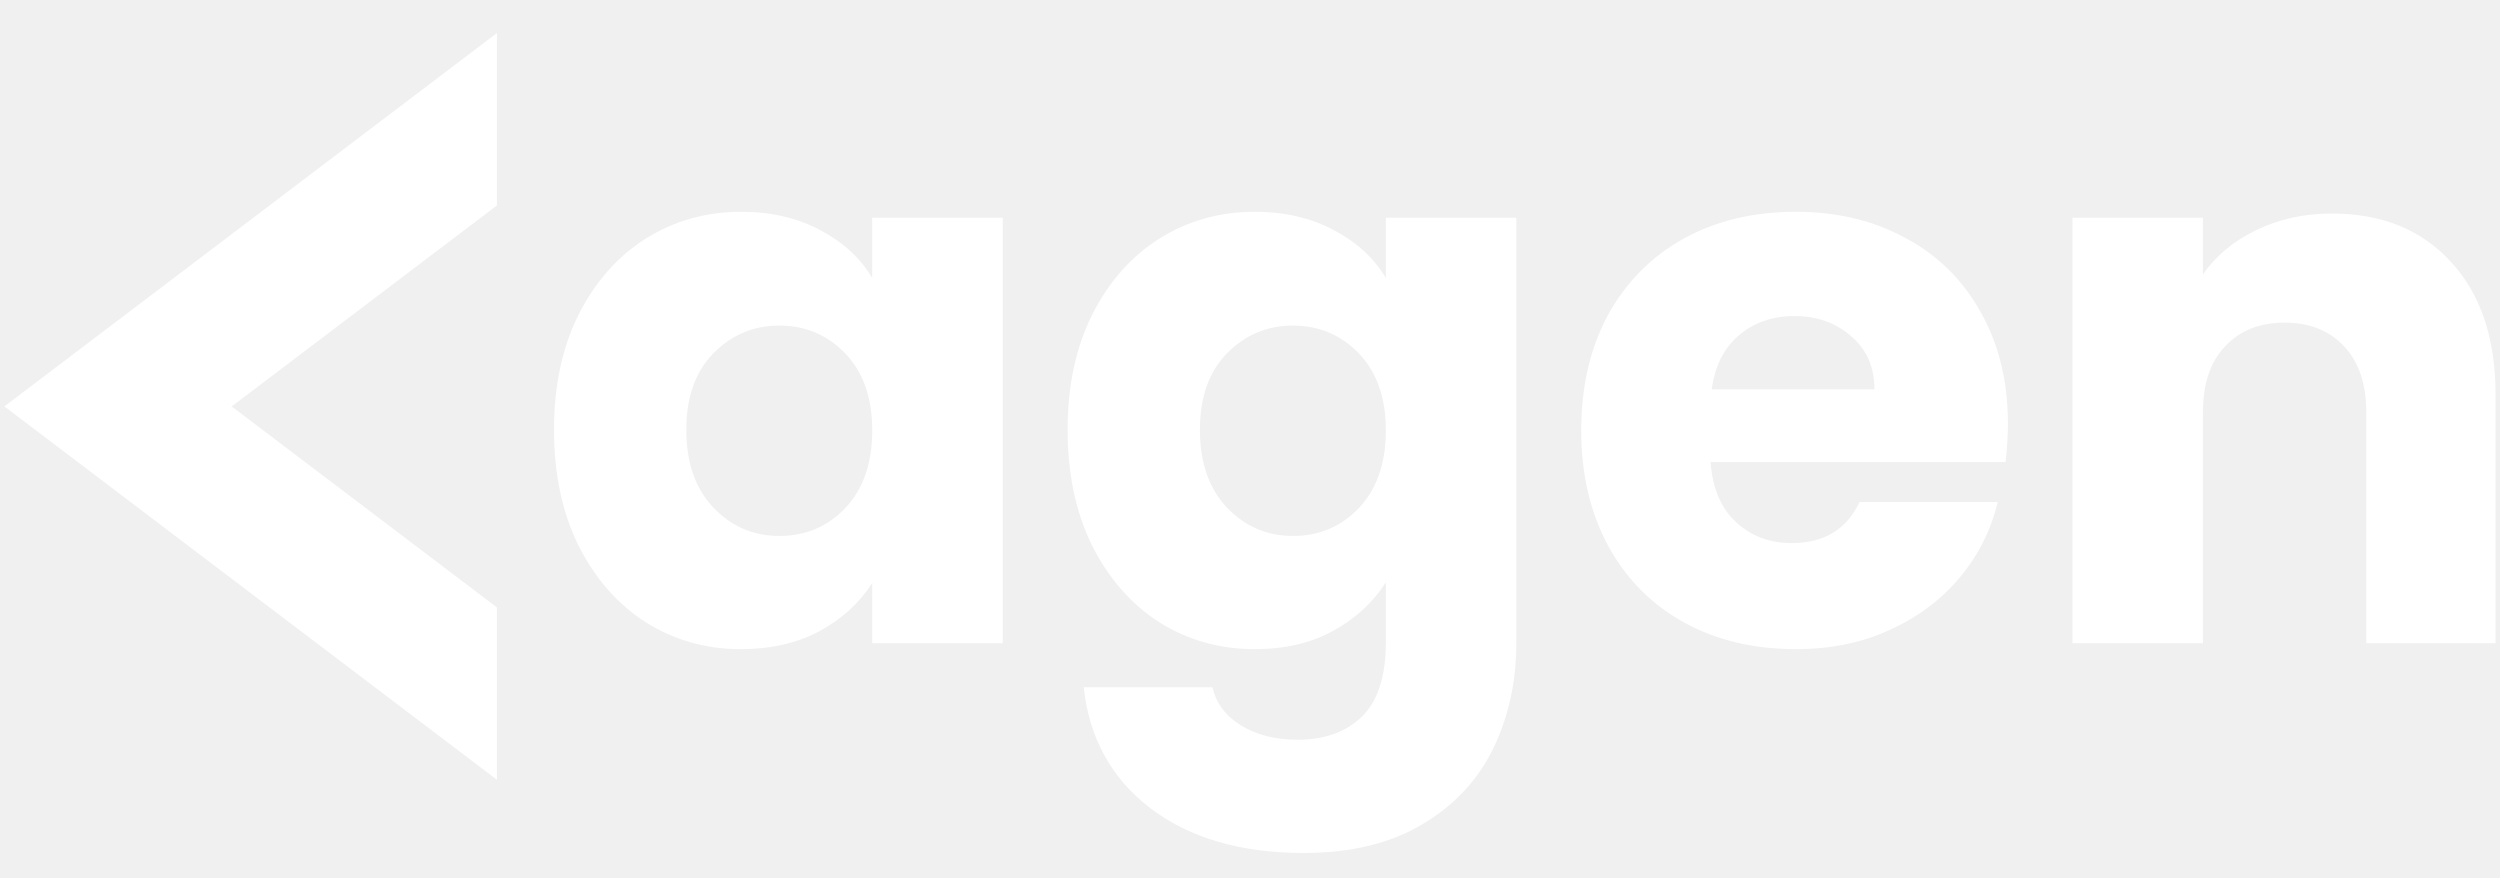
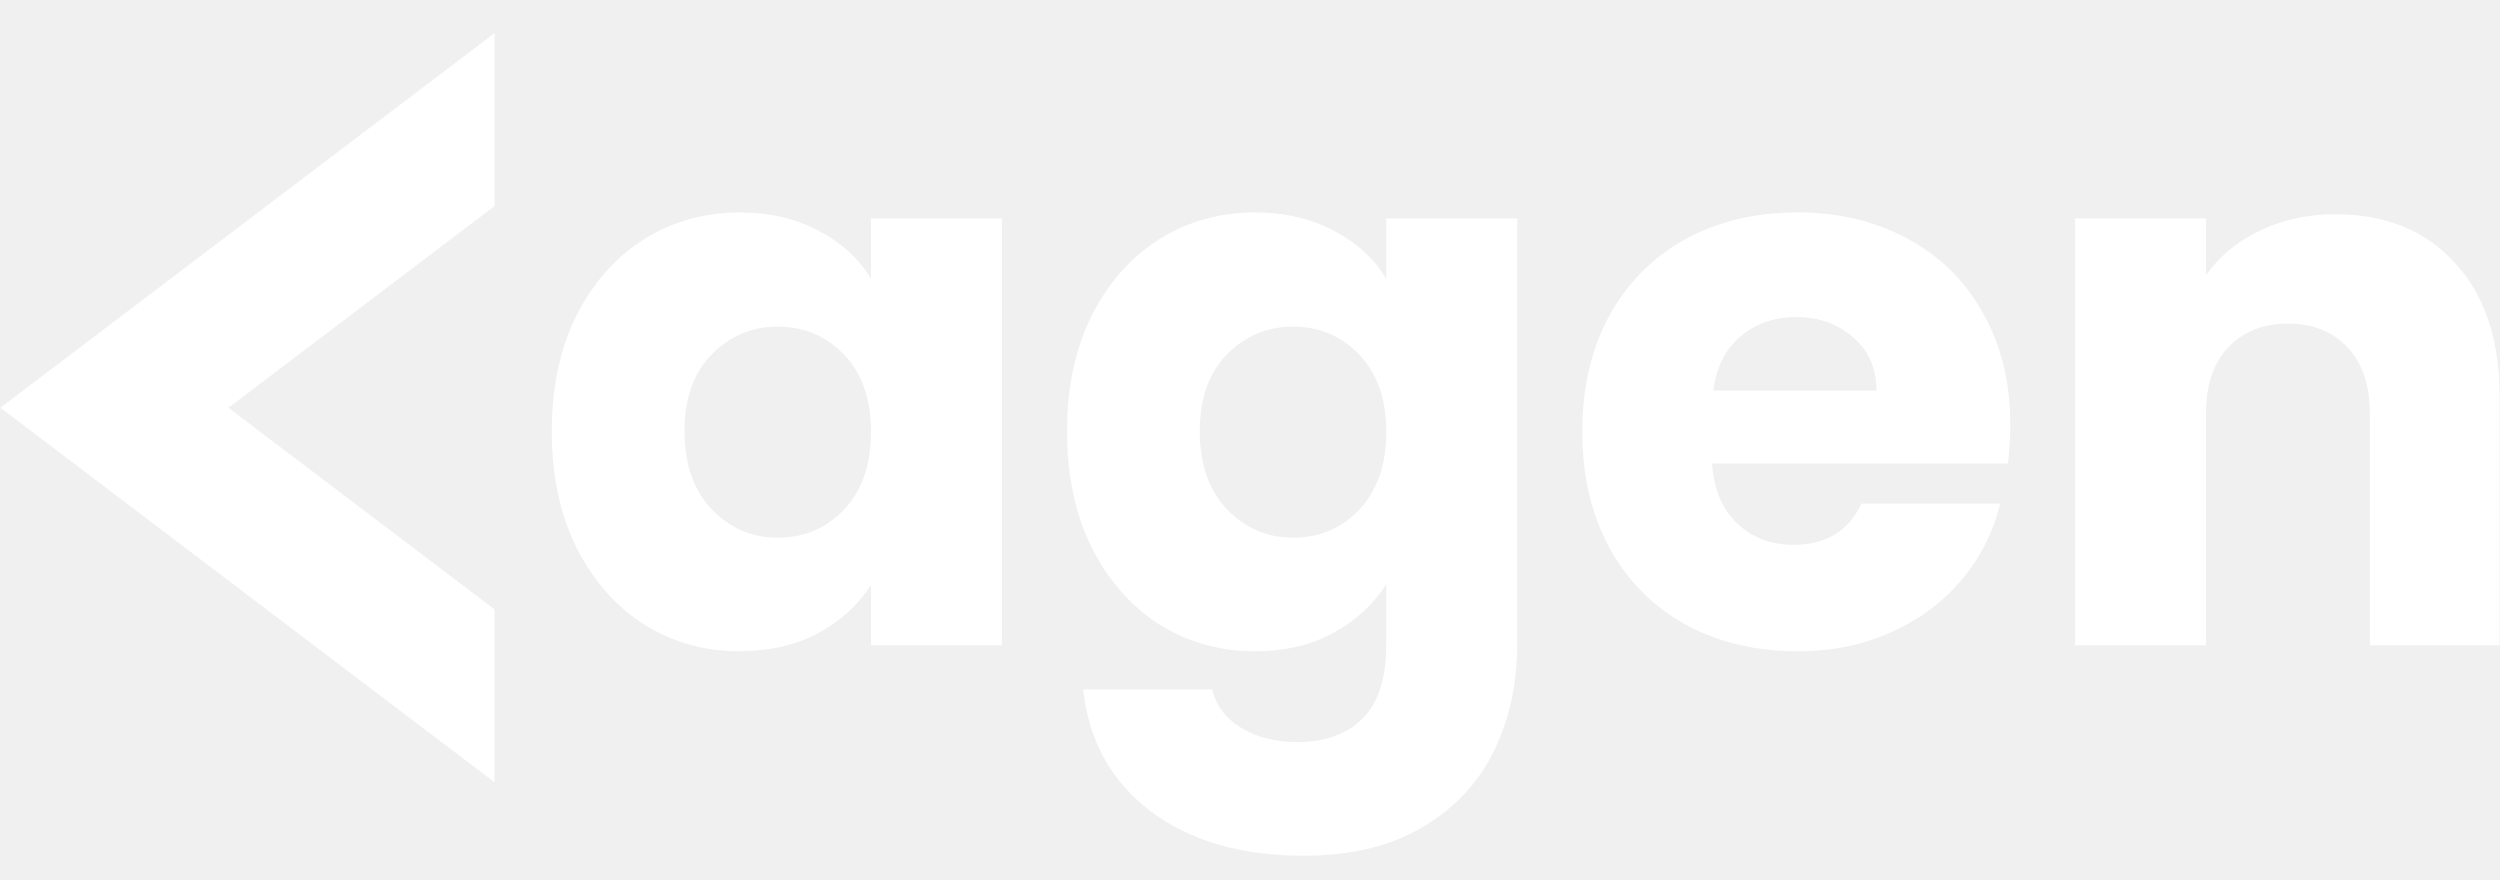
- <svg xmlns="http://www.w3.org/2000/svg" width="114" height="40" viewBox="0 12 65.32 23" preserveAspectRatio="xMidYMid meet" version="1.2">
+ <svg xmlns="http://www.w3.org/2000/svg" width="125" height="44" viewBox="0 12 65.32 23" preserveAspectRatio="xMidYMid meet" version="1.2">
  <g id="c8018e91e3">
    <g>
      <path style=" stroke:none;fill-rule:nonzero;fill:#ffffff;fill-opacity:1;" d="M 2.98 20.398 L 0 22.656 L 12.914 32.445 L 12.914 27.926 L 5.273 22.137 L 5.961 22.656 L 12.914 17.387 L 12.914 12.867 Z M 2.98 20.398 " />
    </g>
    <g style="fill:#ffffff;fill-opacity:1;">
      <g transform="translate(13.84887, 28.86477)">
        <path style="stroke:none" d="M 0.562 -5.594 C 0.562 -6.738 0.773 -7.742 1.203 -8.609 C 1.641 -9.473 2.227 -10.141 2.969 -10.609 C 3.719 -11.078 4.551 -11.312 5.469 -11.312 C 6.258 -11.312 6.953 -11.148 7.547 -10.828 C 8.141 -10.516 8.594 -10.098 8.906 -9.578 L 8.906 -11.156 L 12.328 -11.156 L 12.328 0 L 8.906 0 L 8.906 -1.578 C 8.57 -1.055 8.109 -0.633 7.516 -0.312 C 6.93 0 6.242 0.156 5.453 0.156 C 4.547 0.156 3.719 -0.078 2.969 -0.547 C 2.227 -1.023 1.641 -1.695 1.203 -2.562 C 0.773 -3.438 0.562 -4.445 0.562 -5.594 Z M 8.906 -5.578 C 8.906 -6.43 8.672 -7.102 8.203 -7.594 C 7.734 -8.082 7.156 -8.328 6.469 -8.328 C 5.789 -8.328 5.211 -8.082 4.734 -7.594 C 4.266 -7.113 4.031 -6.445 4.031 -5.594 C 4.031 -4.738 4.266 -4.062 4.734 -3.562 C 5.211 -3.062 5.789 -2.812 6.469 -2.812 C 7.156 -2.812 7.734 -3.055 8.203 -3.547 C 8.672 -4.047 8.906 -4.723 8.906 -5.578 Z M 8.906 -5.578 " />
      </g>
    </g>
    <g style="fill:#ffffff;fill-opacity:1;">
      <g transform="translate(27.3157, 28.86477)">
        <path style="stroke:none" d="M 5.469 -11.312 C 6.258 -11.312 6.953 -11.148 7.547 -10.828 C 8.141 -10.516 8.594 -10.098 8.906 -9.578 L 8.906 -11.156 L 12.328 -11.156 L 12.328 -0.016 C 12.328 1.004 12.125 1.93 11.719 2.766 C 11.312 3.598 10.691 4.258 9.859 4.75 C 9.023 5.25 7.988 5.5 6.75 5.5 C 5.102 5.5 3.766 5.109 2.734 4.328 C 1.711 3.547 1.129 2.488 0.984 1.156 L 4.359 1.156 C 4.461 1.582 4.711 1.914 5.109 2.156 C 5.516 2.406 6.008 2.531 6.594 2.531 C 7.301 2.531 7.863 2.328 8.281 1.922 C 8.695 1.516 8.906 0.867 8.906 -0.016 L 8.906 -1.594 C 8.57 -1.07 8.113 -0.648 7.531 -0.328 C 6.945 -0.004 6.258 0.156 5.469 0.156 C 4.551 0.156 3.719 -0.078 2.969 -0.547 C 2.227 -1.023 1.641 -1.695 1.203 -2.562 C 0.773 -3.438 0.562 -4.445 0.562 -5.594 C 0.562 -6.738 0.773 -7.742 1.203 -8.609 C 1.641 -9.473 2.227 -10.141 2.969 -10.609 C 3.719 -11.078 4.551 -11.312 5.469 -11.312 Z M 8.906 -5.578 C 8.906 -6.43 8.672 -7.102 8.203 -7.594 C 7.734 -8.082 7.156 -8.328 6.469 -8.328 C 5.789 -8.328 5.211 -8.082 4.734 -7.594 C 4.266 -7.113 4.031 -6.445 4.031 -5.594 C 4.031 -4.738 4.266 -4.062 4.734 -3.562 C 5.211 -3.062 5.789 -2.812 6.469 -2.812 C 7.156 -2.812 7.734 -3.055 8.203 -3.547 C 8.672 -4.047 8.906 -4.723 8.906 -5.578 Z M 8.906 -5.578 " />
      </g>
    </g>
    <g style="fill:#ffffff;fill-opacity:1;">
      <g transform="translate(40.78252, 28.86477)">
        <path style="stroke:none" d="M 11.75 -5.75 C 11.75 -5.438 11.727 -5.102 11.688 -4.75 L 3.953 -4.75 C 4.004 -4.062 4.227 -3.535 4.625 -3.172 C 5.02 -2.805 5.504 -2.625 6.078 -2.625 C 6.93 -2.625 7.523 -2.984 7.859 -3.703 L 11.484 -3.703 C 11.305 -2.961 10.973 -2.301 10.484 -1.719 C 9.992 -1.133 9.379 -0.676 8.641 -0.344 C 7.91 -0.008 7.094 0.156 6.188 0.156 C 5.102 0.156 4.133 -0.07 3.281 -0.531 C 2.426 -1 1.758 -1.664 1.281 -2.531 C 0.801 -3.406 0.562 -4.422 0.562 -5.578 C 0.562 -6.734 0.797 -7.742 1.266 -8.609 C 1.742 -9.473 2.406 -10.141 3.25 -10.609 C 4.102 -11.078 5.082 -11.312 6.188 -11.312 C 7.27 -11.312 8.227 -11.082 9.062 -10.625 C 9.906 -10.176 10.562 -9.531 11.031 -8.688 C 11.508 -7.852 11.75 -6.875 11.75 -5.75 Z M 8.25 -6.656 C 8.25 -7.238 8.047 -7.703 7.641 -8.047 C 7.242 -8.398 6.75 -8.578 6.156 -8.578 C 5.582 -8.578 5.098 -8.41 4.703 -8.078 C 4.305 -7.742 4.066 -7.27 3.984 -6.656 Z M 8.25 -6.656 " />
      </g>
    </g>
    <g style="fill:#ffffff;fill-opacity:1;">
      <g transform="translate(52.99057, 28.86477)">
        <path style="stroke:none" d="M 8.031 -11.266 C 9.344 -11.266 10.383 -10.844 11.156 -10 C 11.938 -9.156 12.328 -7.992 12.328 -6.516 L 12.328 0 L 8.938 0 L 8.938 -6.062 C 8.938 -6.801 8.742 -7.375 8.359 -7.781 C 7.973 -8.195 7.453 -8.406 6.797 -8.406 C 6.141 -8.406 5.617 -8.195 5.234 -7.781 C 4.848 -7.375 4.656 -6.801 4.656 -6.062 L 4.656 0 L 1.234 0 L 1.234 -11.156 L 4.656 -11.156 L 4.656 -9.672 C 5 -10.16 5.461 -10.547 6.047 -10.828 C 6.641 -11.117 7.301 -11.266 8.031 -11.266 Z M 8.031 -11.266 " />
      </g>
    </g>
  </g>
</svg>
